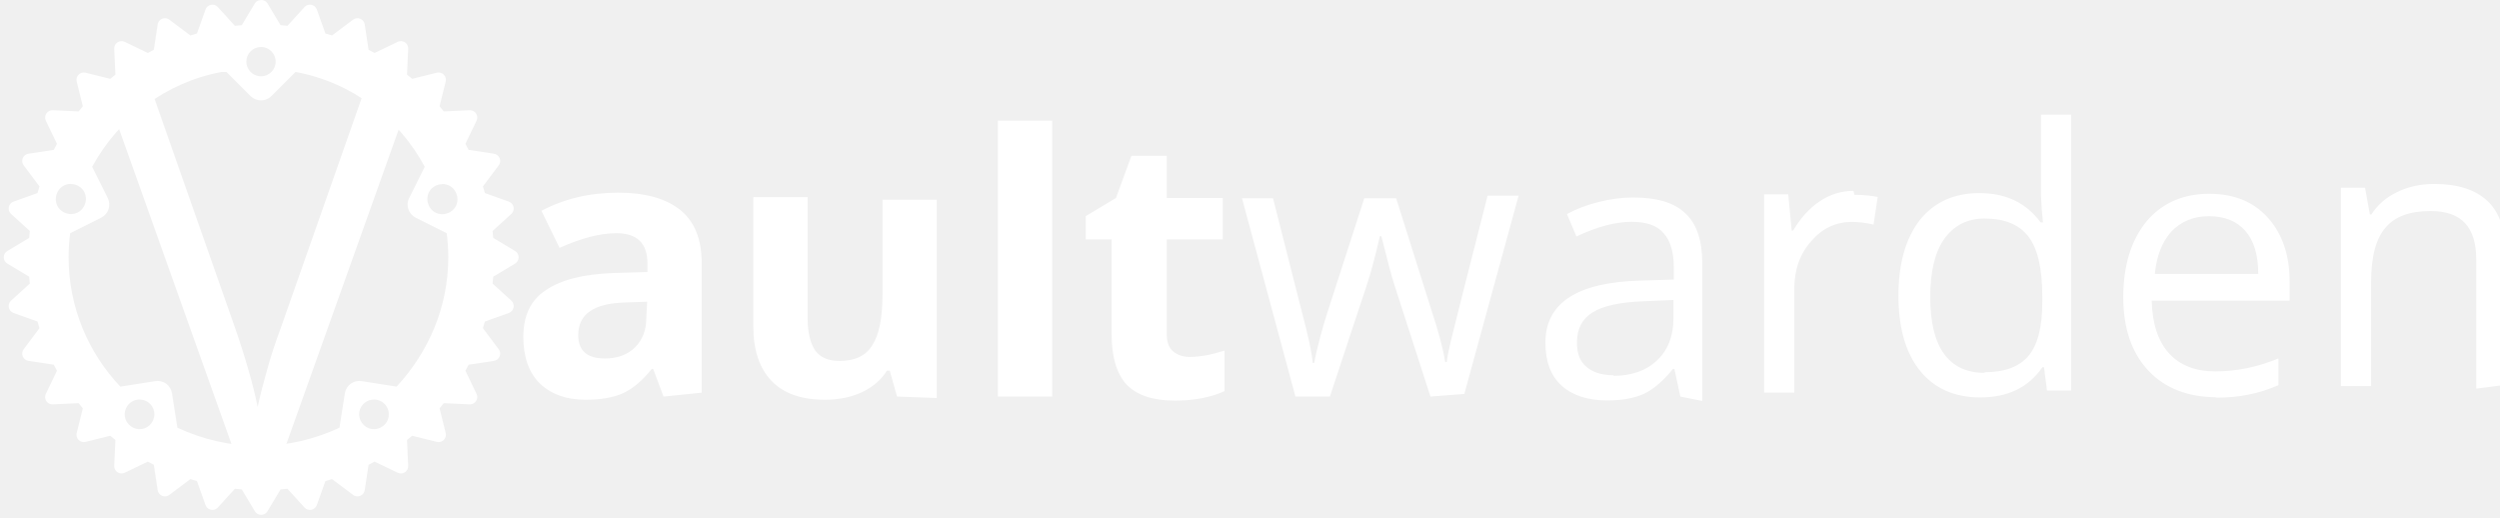
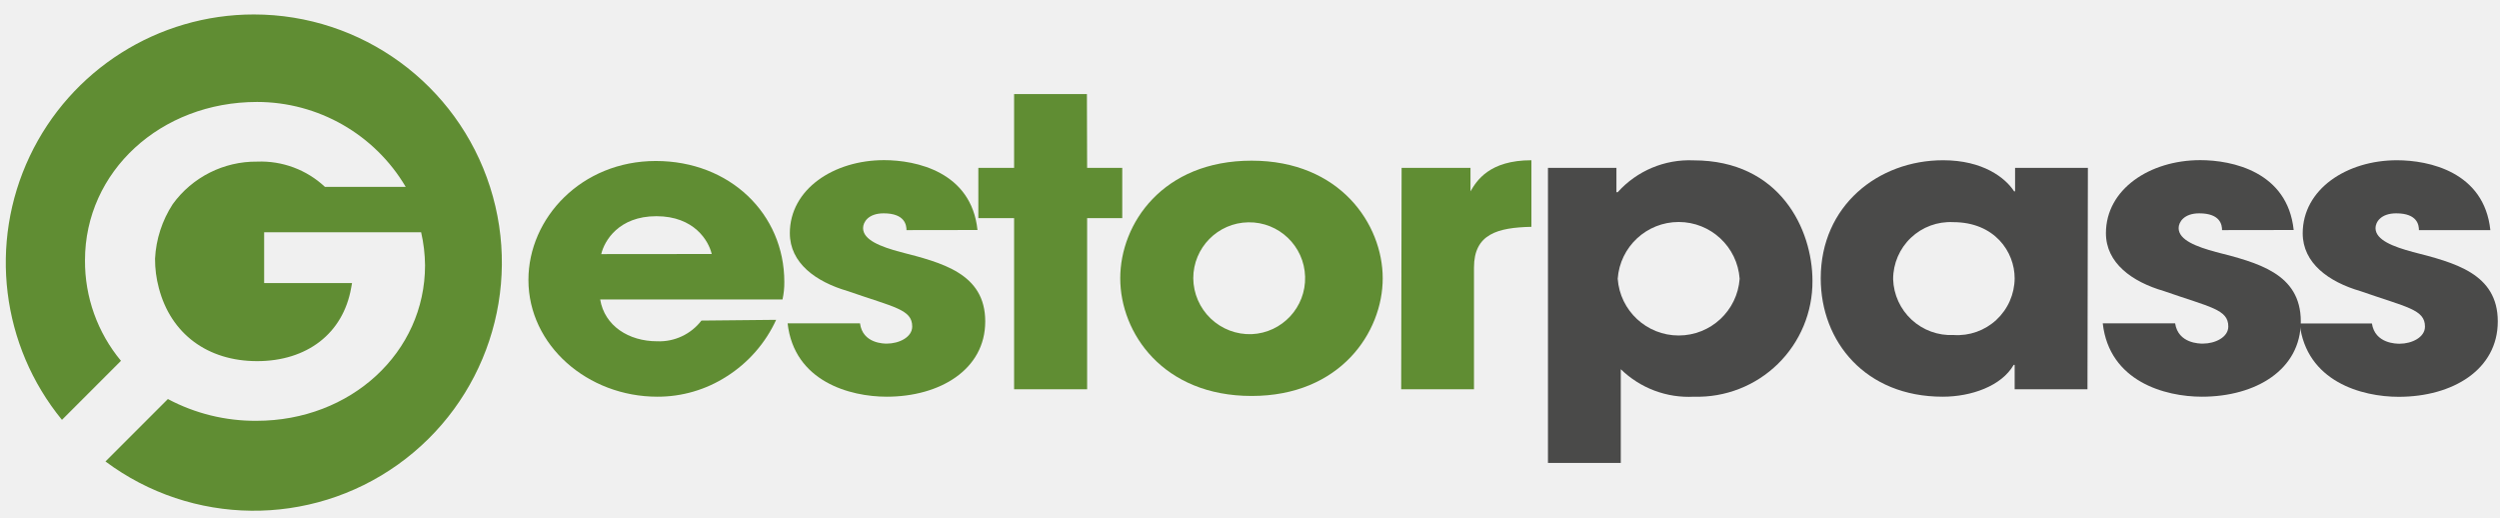
- <svg xmlns="http://www.w3.org/2000/svg" version="1.1" fill="#FFF" viewBox="0 0 290 60">
-   <path class="tw-fill-marketing-logo" d="m166 46-4.2-13q-.4-1.2-1.5-5.6h-.17q-.83 3.6-1.5 5.6l-4.3 13h-4l-6.2-23h3.6q2.2 8.6 3.3 13 1.2 4.5 1.3 6.1h.17q.23-1.2.73-3.1.52-1.9.89-3l4.2-13h3.7l4.1 13q1.2 3.6 1.6 6h.17q.083-.75.44-2.3.37-1.6 4.3-17h3.6l-6.3 23zm29 0-.69-3.2h-.17q-1.7 2.1-3.4 2.9-1.7.75-4.2.75-3.4 0-5.3-1.7-1.9-1.7-1.9-5 0-6.9 11-7.2l3.9-.12v-1.4q0-2.7-1.2-4-1.1-1.3-3.7-1.3-2.8 0-6.4 1.7l-1.1-2.6q1.7-.92 3.7-1.4 2-.52 4-.52 4.1 0 6 1.8 2 1.8 2 5.8v16zm-7.8-2.4q3.2 0 5.1-1.8 1.9-1.8 1.9-4.9v-2.1l-3.5.15q-4.1.15-5.9 1.3-1.8 1.1-1.8 3.5 0 1.9 1.1 2.8 1.1.98 3.2.98zm28-21q1.5 0 2.7.25l-.48 3.2q-1.4-.31-2.5-.31-2.8 0-4.7 2.2-2 2.2-2 5.6v12h-3.5v-23h2.8l.4 4.2h.17q1.3-2.2 3.1-3.4 1.8-1.2 3.9-1.2zm22 20h-.19q-2.4 3.5-7.2 3.5-4.5 0-7-3.1-2.5-3.1-2.5-8.7 0-5.6 2.5-8.8 2.5-3.1 6.9-3.1 4.6 0 7.1 3.4h.27l-.15-1.6-.083-1.6v-9.3h3.5v32h-2.8zm-6.9.58q3.5 0 5.1-1.9 1.6-1.9 1.6-6.2v-.73q0-4.8-1.6-6.9-1.6-2.1-5.1-2.1-3 0-4.7 2.4-1.6 2.3-1.6 6.7 0 4.4 1.6 6.6 1.6 2.2 4.7 2.2zm27 2.9q-5.1 0-8-3.1-2.9-3.1-2.9-8.5 0-5.5 2.7-8.8 2.7-3.2 7.3-3.2 4.3 0 6.8 2.8 2.5 2.8 2.5 7.4v2.2h-16q.1 4 2 6.1 1.9 2.1 5.4 2.1 3.7 0 7.3-1.5v3.1q-1.8.79-3.5 1.1-1.6.35-3.9.35zm-.94-21q-2.7 0-4.4 1.8-1.6 1.8-1.9 4.9h12q0-3.3-1.5-5-1.5-1.7-4.2-1.7zm31 20v-15q0-2.8-1.3-4.2-1.3-1.4-4-1.4-3.6 0-5.2 1.9-1.7 1.9-1.7 6.4v12h-3.5v-23h2.8l.56 3.1h.17q1.1-1.7 3-2.6 1.9-.94 4.3-.94 4.1 0 6.2 2 2.1 2 2.1 6.3v15z" />
-   <path class="tw-fill-marketing-logo" d="m77 46-1.2-3.2h-.17q-1.6 2-3.3 2.8-1.7.77-4.4.77-3.3 0-5.3-1.9-1.9-1.9-1.9-5.4 0-3.7 2.6-5.4 2.6-1.8 7.8-2l4-.12v-1q0-3.5-3.6-3.5-2.8 0-6.6 1.7l-2.1-4.3q4-2.1 8.9-2.1 4.7 0 7.2 2 2.5 2 2.5 6.2v15zm-1.9-11-2.5.083q-2.8.083-4.1 1-1.4.92-1.4 2.8 0 2.7 3.1 2.7 2.2 0 3.5-1.3 1.3-1.3 1.3-3.4zm29 11-.85-3h-.33q-1 1.6-2.9 2.5-1.9.87-4.3.87-4.1 0-6.2-2.2-2.1-2.2-2.1-6.3v-15h6.3v14q0 2.5.89 3.8.89 1.2 2.8 1.2 2.7 0 3.8-1.8 1.2-1.8 1.2-5.9v-11h6.3v23zm18 0h-6.3v-32h6.3zm16-4.6q1.7 0 4-.73v4.7q-2.4 1.1-5.8 1.1-3.8 0-5.6-1.9-1.7-1.9-1.7-5.8v-11h-3v-2.7l3.5-2.1 1.8-4.9h4.1v4.9h6.5v4.8h-6.5v11q0 1.4.75 2 .77.64 2 .64z" />
-   <path class="tw-fill-marketing-logo" d="m18 11-5.6.001 15 42h5.3l15-42h-5.6l-9.5 27c-.63 1.7-1.2 3.4-1.6 4.9-.43 1.5-.79 2.9-1.1 4.3-.28-1.4-.63-2.8-1.1-4.4-.43-1.5-.97-3.2-1.6-5l-9.5-27z" />
-   <path class="tw-fill-marketing-logo" d="m30 .05a.85.85 0 00-.44.37l-1.5 2.5c-.27.022-.53.046-.8.076l-2-2.2a.85.85 0 00-1.4.29l-1 2.8c-.26.074-.51.15-.77.23l-2.4-1.8a.85.85 0 00-1.4.56l-.44 2.9c-.23.12-.47.24-.7.37l-2.7-1.3a.85.85 0 00-1.2.81l.14 3c-.2.16-.4.33-.6.49l-2.9-.72a.85.85 0 00-1 1l.72 2.9c-.17.2-.33.4-.49.6l-3-.14a.85.85 0 00-.81 1.2l1.3 2.7c-.13.23-.25.46-.37.7l-2.9.44a.85.85 0 00-.56 1.4l1.8 2.4c-.081.25-.16.51-.23.77l-2.8 1a.85.85 0 00-.29 1.4l2.2 2c-.03.26-.054.53-.076.8l-2.5 1.5a.85.85 0 000 1.5l2.5 1.5c.022.27.046.53.076.8l-2.2 2a.85.85 0 00.29 1.4l2.8 1c.074.26.15.51.23.77l-1.8 2.4a.85.85 0 00.56 1.4l2.9.44c.12.23.24.47.37.7l-1.3 2.7a.85.85 0 00.81 1.2l3-.14c.16.2.33.4.49.6l-.72 2.9a.85.85 0 001 1l2.9-.72c.2.17.4.33.6.49l-.14 3a.85.85 0 001.2.81l2.7-1.3c.23.13.46.25.7.37l.44 2.9a.85.85 0 001.4.56l2.4-1.8c.25.081.51.16.77.23l1 2.8a.85.85 0 001.4.29l2-2.2c.26.03.53.054.8.076l1.5 2.5a.85.85 0 001.5 0l1.5-2.5c.27-.022.53-.046.8-.076l2 2.2a.85.85 0 001.4-.29l1-2.8c.26-.074.51-.15.77-.23l2.4 1.8a.85.85 0 001.4-.56l.44-2.9c.23-.12.47-.24.7-.37l2.7 1.3a.85.85 0 001.2-.81l-.14-3c.2-.16.4-.33.6-.49l2.9.72a.85.85 0 001-1l-.72-2.9c.17-.2.33-.4.49-.6l3 .14a.85.85 0 00.81-1.2l-1.3-2.7c.13-.23.25-.46.37-.7l2.9-.44a.85.85 0 00.56-1.4l-1.8-2.4c.081-.25.16-.51.23-.77l2.8-1a.85.85 0 00.29-1.4l-2.2-2c.03-.26.054-.53.076-.8l2.5-1.5a.85.85 0 000-1.5l-2.5-1.5c-.022-.27-.046-.53-.076-.8l2.2-2a.85.85 0 00-.29-1.4l-2.8-1c-.074-.26-.15-.51-.23-.77l1.8-2.4a.85.85 0 00-.56-1.4l-2.9-.44c-.12-.23-.24-.47-.37-.7l1.3-2.7a.85.85 0 00-.81-1.2l-3 .14c-.16-.2-.33-.4-.49-.6l.72-2.9a.85.85 0 00-1-1l-2.9.72c-.2-.17-.4-.33-.6-.49l.14-3a.85.85 0 00-1.2-.81l-2.7 1.3c-.23-.13-.46-.25-.7-.37l-.44-2.9a.85.85 0 00-1.4-.56l-2.4 1.8c-.25-.081-.51-.16-.77-.23l-1-2.8a.85.85 0 00-1.4-.29l-2 2.2c-.26-.03-.53-.054-.8-.076l-1.5-2.5a.85.85 0 00-1-.37zm.29 5.4a1.7 1.7 0 011.7 1.7 1.7 1.7 0 01-1.7 1.7 1.7 1.7 0 01-1.7-1.7 1.7 1.7 0 011.7-1.7zm-4 2.9 2.8 2.8a1.7 1.7 0 002.4 0l2.8-2.8c6.6 1.2 12 5.4 15 11l-1.8 3.6a1.7 1.7 0 00.75 2.3l3.6 1.8c.12.92.18 1.9.18 2.8 0 5.8-2.3 11-6 15l-4-.63a1.7 1.7 0 00-2 1.4l-.63 4c-2.8 1.3-6 2.1-9.4 2.1-3.4 0-6.5-.76-9.4-2.1l-.63-4a1.7 1.7 0 00-2-1.4l-4 .63c-3.7-3.9-6-9.2-6-15 0-.96.064-1.9.18-2.8l3.6-1.8a1.7 1.7 0 00.75-2.3l-1.8-3.6c3.1-5.7 8.6-9.8 15-11zm-18 13a1.7 1.7 0 01.48.083 1.7 1.7 0 011.1 2.2 1.7 1.7 0 01-2.2 1.1 1.7 1.7 0 01-1.1-2.2 1.7 1.7 0 011.7-1.2zm43 0a1.7 1.7 0 011.7 1.2 1.7 1.7 0 01-1.1 2.2 1.7 1.7 0 01-2.2-1.1 1.7 1.7 0 011.1-2.2 1.7 1.7 0 01.48-.083zm-35 25a1.7 1.7 0 01.91.32 1.7 1.7 0 01.38 2.4 1.7 1.7 0 01-2.4.38 1.7 1.7 0 01-.38-2.4 1.7 1.7 0 011.5-.7zm27 0a1.7 1.7 0 011.5.7 1.7 1.7 0 01-.38 2.4 1.7 1.7 0 01-2.4-.38 1.7 1.7 0 01.38-2.4 1.7 1.7 0 01.91-.32z" />
+ <svg xmlns="http://www.w3.org/2000/svg" version="1.1" viewBox="0 0 290 60" id="svg4" xml:space="preserve">
+   <defs id="defs4">
+     <style id="style1">.cls-1{fill:#608d33;}.cls-2{fill:#4a4a49;}</style>
+   </defs>
+   <g id="Capa_1-2" data-name="Capa 1" transform="matrix(1.231675,0,0,1.231675,0.6741273,1.6775)">
+     <path class="cls-1" d="M 72.58,28.76 A 12.45,12.45 0 0 1 67.92,34.09 12,12 0 0 1 61.39,36 c -6.57,0 -12.15,-4.84 -12.15,-11 0,-5.83 5,-11.2 12,-11.2 7,0 12.11,5 12.11,11.39 a 7.3,7.3 0 0 1 -0.17,1.65 H 56 c 0.41,2.48 2.68,3.94 5.37,3.94 a 5,5 0 0 0 4.17,-1.95 z m -6.07,-6.2 C 66.22,21.32 64.86,19 61.3,19 c -3.56,0 -4.91,2.33 -5.2,3.57 z" id="path1-5" />
+     <path class="cls-1" d="m 84.86,20.31 c 0,-0.45 -0.13,-1.58 -2.15,-1.58 -1.45,0 -1.94,0.83 -1.94,1.39 0,1.13 1.69,1.76 3.51,2.25 3.88,1 8,2 8,6.54 C 92.28,33.45 88,36 83,36 79.53,36 74.28,34.57 73.66,29.09 h 6.82 C 80.73,31 82.75,31 83,31 c 1.16,0 2.4,-0.6 2.4,-1.61 0,-1.62 -1.7,-1.81 -6.08,-3.34 -3,-0.87 -5.45,-2.64 -5.45,-5.45 0,-4.14 4.13,-6.88 8.88,-6.88 3,0 8.22,1.09 8.8,6.58 z" id="path2-5" />
+     <path class="cls-1" d="m 101.88,14.45 h 3.31 v 4.73 h -3.31 V 35.3 H 95 V 19.18 H 91.63 V 14.45 H 95 V 7.5 h 6.86 z" id="path3-1" />
+     <path class="cls-1" d="m 117.38,13.77 c 8.34,0 12.35,6 12.35,11.08 0,5.08 -4,11.08 -12.35,11.08 C 109.03,35.93 105,30 105,24.85 c 0,-5.15 4,-11.08 12.38,-11.08 z m 0,16.34 a 5.27,5.27 0 1 0 -5.5,-5.26 5.32,5.32 0 0 0 5.5,5.26 z" id="path4-7" />
+     <path class="cls-1" d="M 131.51,14.45 H 138 v 2.21 0 c 0.58,-1 1.77,-2.93 5.74,-2.93 V 20 c -3.18,0.07 -5.41,0.67 -5.41,3.83 V 35.3 h -6.86 z" id="path5" />
+     <path class="cls-2" d="m 145.3,14.45 h 6.45 v 2.29 h 0.12 a 9.07,9.07 0 0 1 7.15,-3 c 8.14,0 11.2,6.5 11.2,11.35 A 10.84,10.84 0 0 1 159.06,36 a 9.17,9.17 0 0 1 -6.9,-2.59 v 8.83 h -6.86 z m 18.06,10.44 a 5.76,5.76 0 0 0 -11.49,0 5.76,5.76 0 0 0 11.49,0 z" id="path6" />
+     <path class="cls-2" d="m 196.13,35.3 h -6.86 V 33 h -0.09 c -1.15,2 -4,3 -6.69,3 C 175.22,36 171,30.82 171,24.85 c 0,-6.84 5.42,-11.12 11.53,-11.12 3.76,0 5.87,1.66 6.69,2.93 h 0.09 v -2.21 h 6.86 z m -12.61,-5.11 a 5.39,5.39 0 0 0 5.75,-5.34 c 0,-2.51 -1.9,-5.29 -5.79,-5.29 a 5.38,5.38 0 0 0 -5.66,5.37 5.44,5.44 0 0 0 5.7,5.26 z" id="path7" />
+     <path class="cls-2" d="m 208.81,20.31 c 0,-0.45 -0.12,-1.58 -2.15,-1.58 -1.44,0 -1.94,0.83 -1.94,1.39 0,1.13 1.7,1.76 3.51,2.25 3.89,1 8,2 8,6.54 0,4.54 -4.23,7.09 -9.32,7.09 -3.47,0 -8.72,-1.43 -9.34,-6.91 h 6.82 C 204.68,31 206.71,31 207,31 c 1.16,0 2.4,-0.6 2.4,-1.61 0,-1.62 -1.69,-1.81 -6.07,-3.34 -3,-0.87 -5.46,-2.64 -5.46,-5.45 0,-4.14 4.13,-6.88 8.89,-6.88 3,0 8.22,1.09 8.8,6.58 z" id="path8" />
+     <path class="cls-2" d="m 227.36,20.31 c 0,-0.45 -0.12,-1.58 -2.14,-1.58 -1.45,0 -1.95,0.83 -1.95,1.39 0,1.13 1.7,1.76 3.52,2.25 3.88,1 8,2 8,6.54 0,4.54 -4.25,7.1 -9.34,7.1 -3.47,0 -8.71,-1.43 -9.33,-6.91 h 6.81 c 0.29,1.91 2.32,1.91 2.61,1.91 1.15,0 2.39,-0.6 2.39,-1.61 0,-1.62 -1.69,-1.81 -6.07,-3.34 -3,-0.87 -5.45,-2.64 -5.45,-5.45 0,-4.14 4.13,-6.88 8.88,-6.88 3,0 8.22,1.09 8.8,6.58 z" id="path9" />
+     <path class="cls-1" d="M 23.37,0 A 23.37,23.37 0 0 0 5.29,38.18 l 5.56,-5.56 A 14.65,14.65 0 0 1 7.46,23.15 c 0,-8.36 7.12,-14.91 16.22,-14.91 a 16.28,16.28 0 0 1 14,8 h -7.61 a 8.82,8.82 0 0 0 -6.39,-2.38 9.7,9.7 0 0 0 -7.95,4 10.38,10.38 0 0 0 -1.67,5.14 10.53,10.53 0 0 0 0.36,2.77 c 1.13,4.31 4.59,6.88 9.26,6.88 4.67,0 8.1,-2.58 8.86,-6.91 l 0.08,-0.44 h -8.28 v -4.79 h 14.79 a 14.54,14.54 0 0 1 0.37,3.11 c 0,8.22 -7,14.65 -15.88,14.65 A 17.52,17.52 0 0 1 15.27,36.22 L 9.39,42.1 A 23.37,23.37 0 1 0 23.37,0 Z" id="path10" />
+   </g>
</svg>
